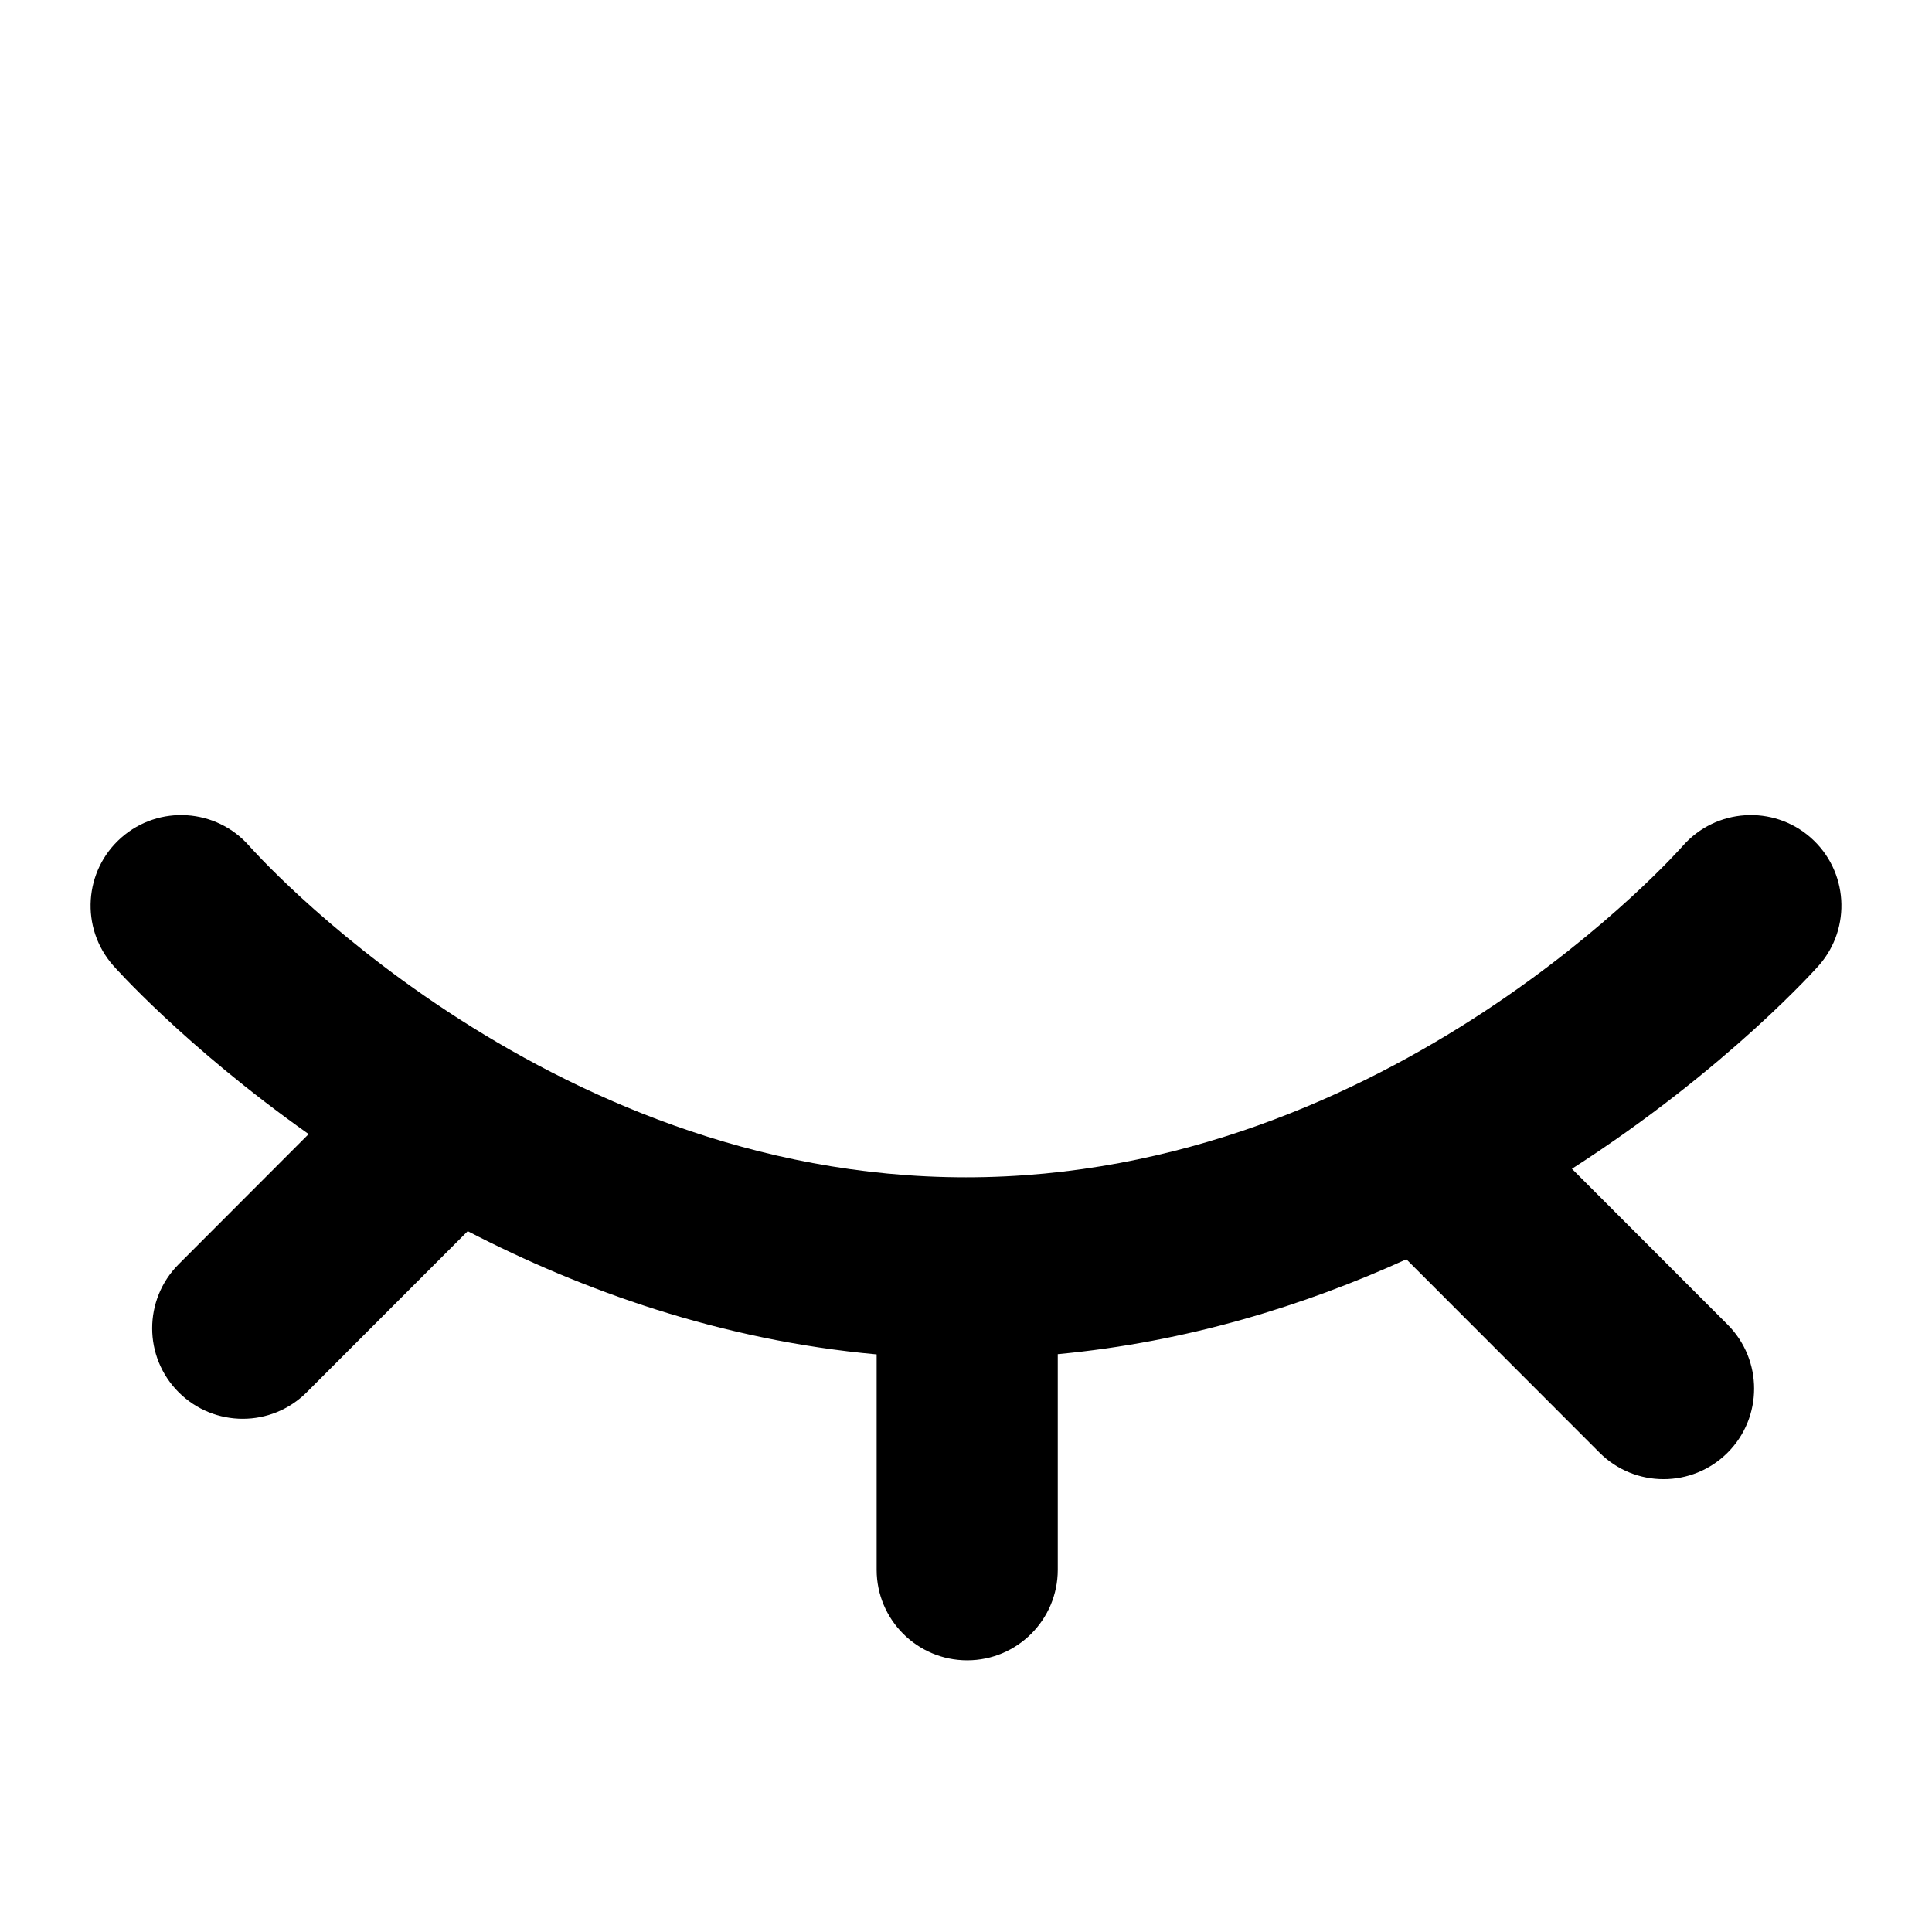
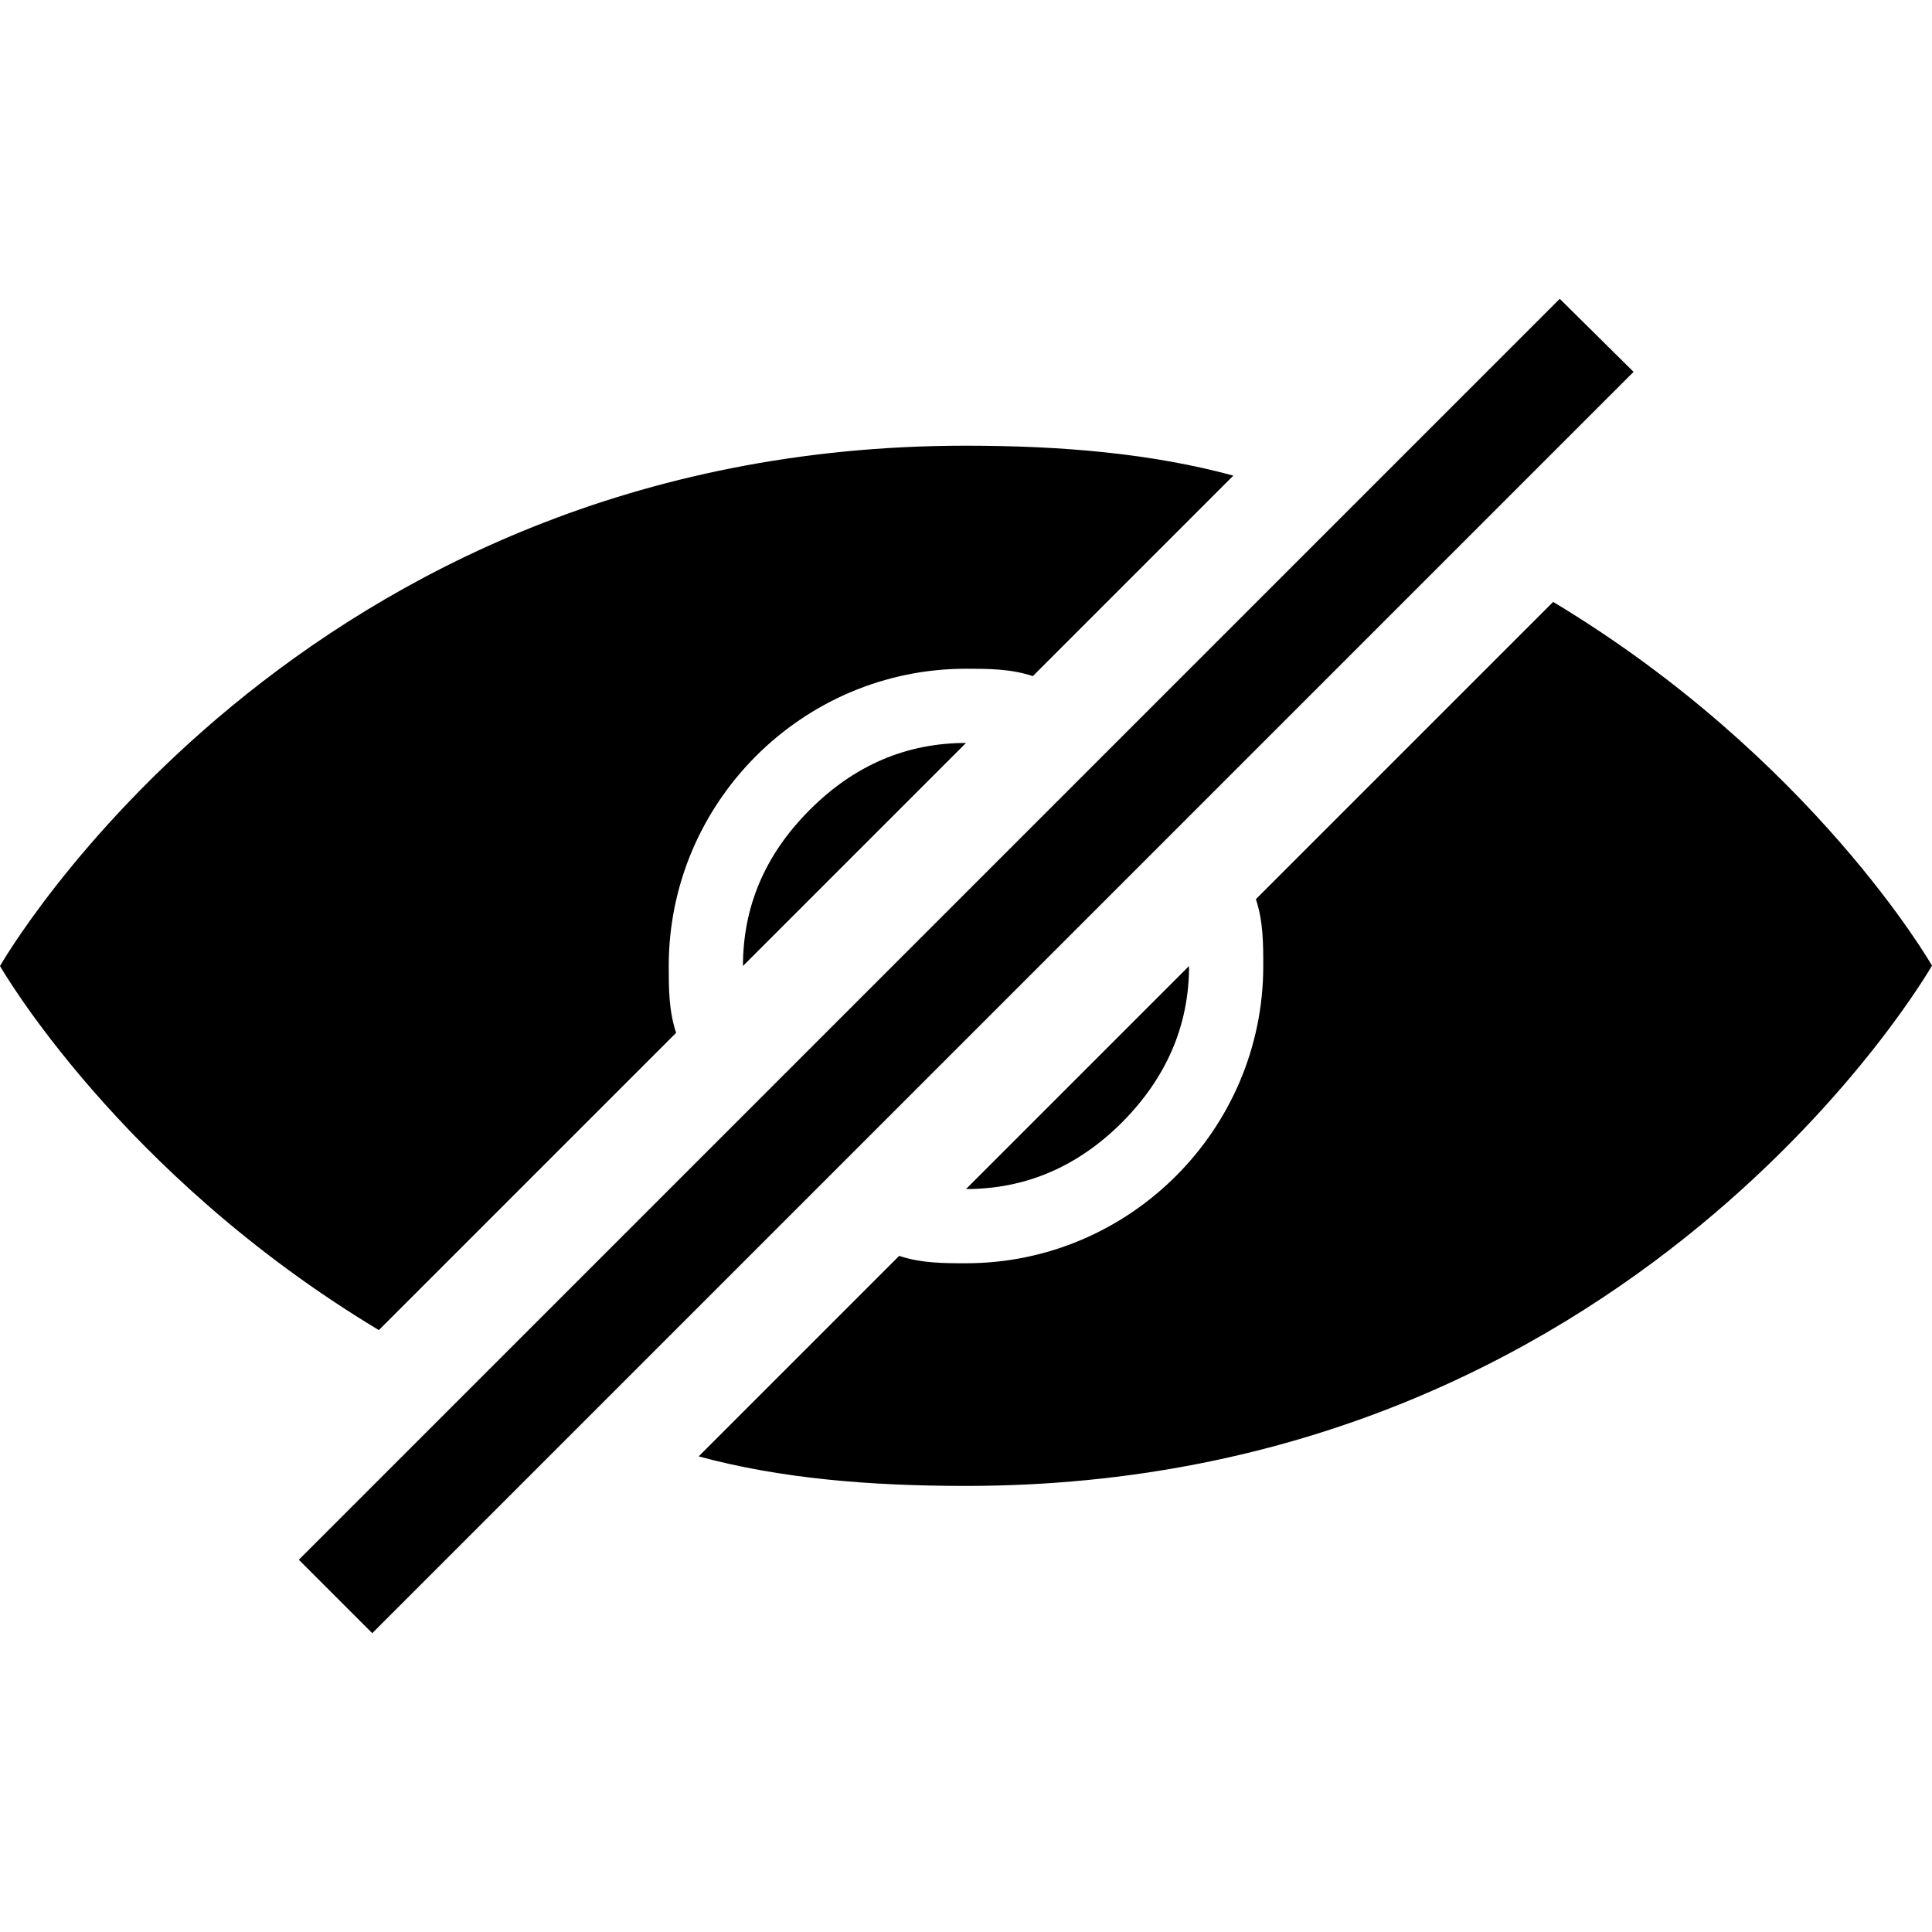
- <svg xmlns="http://www.w3.org/2000/svg" height="100%" style="fill-rule:evenodd;clip-rule:evenodd;stroke-linejoin:round;stroke-miterlimit:2;" version="1.1" viewBox="0 0 32 32" width="100%" xml:space="preserve">
-   <path d="M5.112,18.784l-2.153,2.156c-0.585,0.586 -0.585,1.536 0.001,2.121c0.586,0.585 1.536,0.585 2.121,-0.001l2.666,-2.668c1.898,0.983 4.19,1.806 6.773,2.041l0,3.567c0,0.828 0.672,1.5 1.5,1.5c0.828,-0 1.5,-0.672 1.5,-1.5l0,-3.571c2.147,-0.201 4.091,-0.806 5.774,-1.571l3.199,3.202c0.585,0.586 1.535,0.586 2.121,0.001c0.586,-0.585 0.586,-1.535 0.001,-2.121l-2.579,-2.581c2.59,-1.665 4.091,-3.369 4.091,-3.369c0.546,-0.622 0.485,-1.57 -0.137,-2.117c-0.622,-0.546 -1.57,-0.485 -2.117,0.137c0,-0 -4.814,5.49 -11.873,5.49c-7.059,0 -11.873,-5.49 -11.873,-5.49c-0.547,-0.622 -1.495,-0.683 -2.117,-0.137c-0.622,0.547 -0.683,1.495 -0.137,2.117c0,0 1.175,1.334 3.239,2.794Z" />
-   <g id="Icon" />
+ <svg xmlns="http://www.w3.org/2000/svg" version="1.1" id="Capa_1" x="0px" y="0px" width="497.199px" height="497.199px" viewBox="0 0 497.199 497.199" style="enable-background:new 0 0 497.199 497.199;" xml:space="preserve">
+   <g>
+     <path d="M191.2,248.6c0-15.3,5.7-28.7,17.2-40.2s24.9-17.2,40.2-17.2L191.2,248.6z M174,265.8c-1.9-5.7-1.9-11.5-1.9-17.2   c0-42.1,34.4-76.5,76.5-76.5c5.701,0,11.5,0,17.201,1.9l51.6-51.6c-21-5.7-44-7.7-68.9-7.7C76.5,114.7,0,248.6,0,248.6   s30.6,53.5,97.5,93.7L174,265.8z M306,248.6L248.6,306c15.3,0,28.701-5.7,40.201-17.2C300.199,277.3,306,263.899,306,248.6z    M399.699,154.899l-76.5,76.5c1.9,5.7,1.9,11.5,1.9,17.2c0,42.1-34.4,76.5-76.5,76.5c-5.7,0-11.5,0-17.2-1.9L179.8,374.8   c21,5.7,44,7.6,68.8,7.6c172.099,0,248.599-133.9,248.599-133.9S466.6,195.1,399.699,154.899z M401.4,76.899l-324.5,324.5   l18.9,18.9L420.4,95.7L401.4,76.899z" />
+   </g>
+   <g>
+ </g>
+   <g>
+ </g>
+   <g>
+ </g>
+   <g>
+ </g>
+   <g>
+ </g>
+   <g>
+ </g>
+   <g>
+ </g>
+   <g>
+ </g>
+   <g>
+ </g>
+   <g>
+ </g>
+   <g>
+ </g>
+   <g>
+ </g>
+   <g>
+ </g>
+   <g>
+ </g>
+   <g>
+ </g>
</svg>
